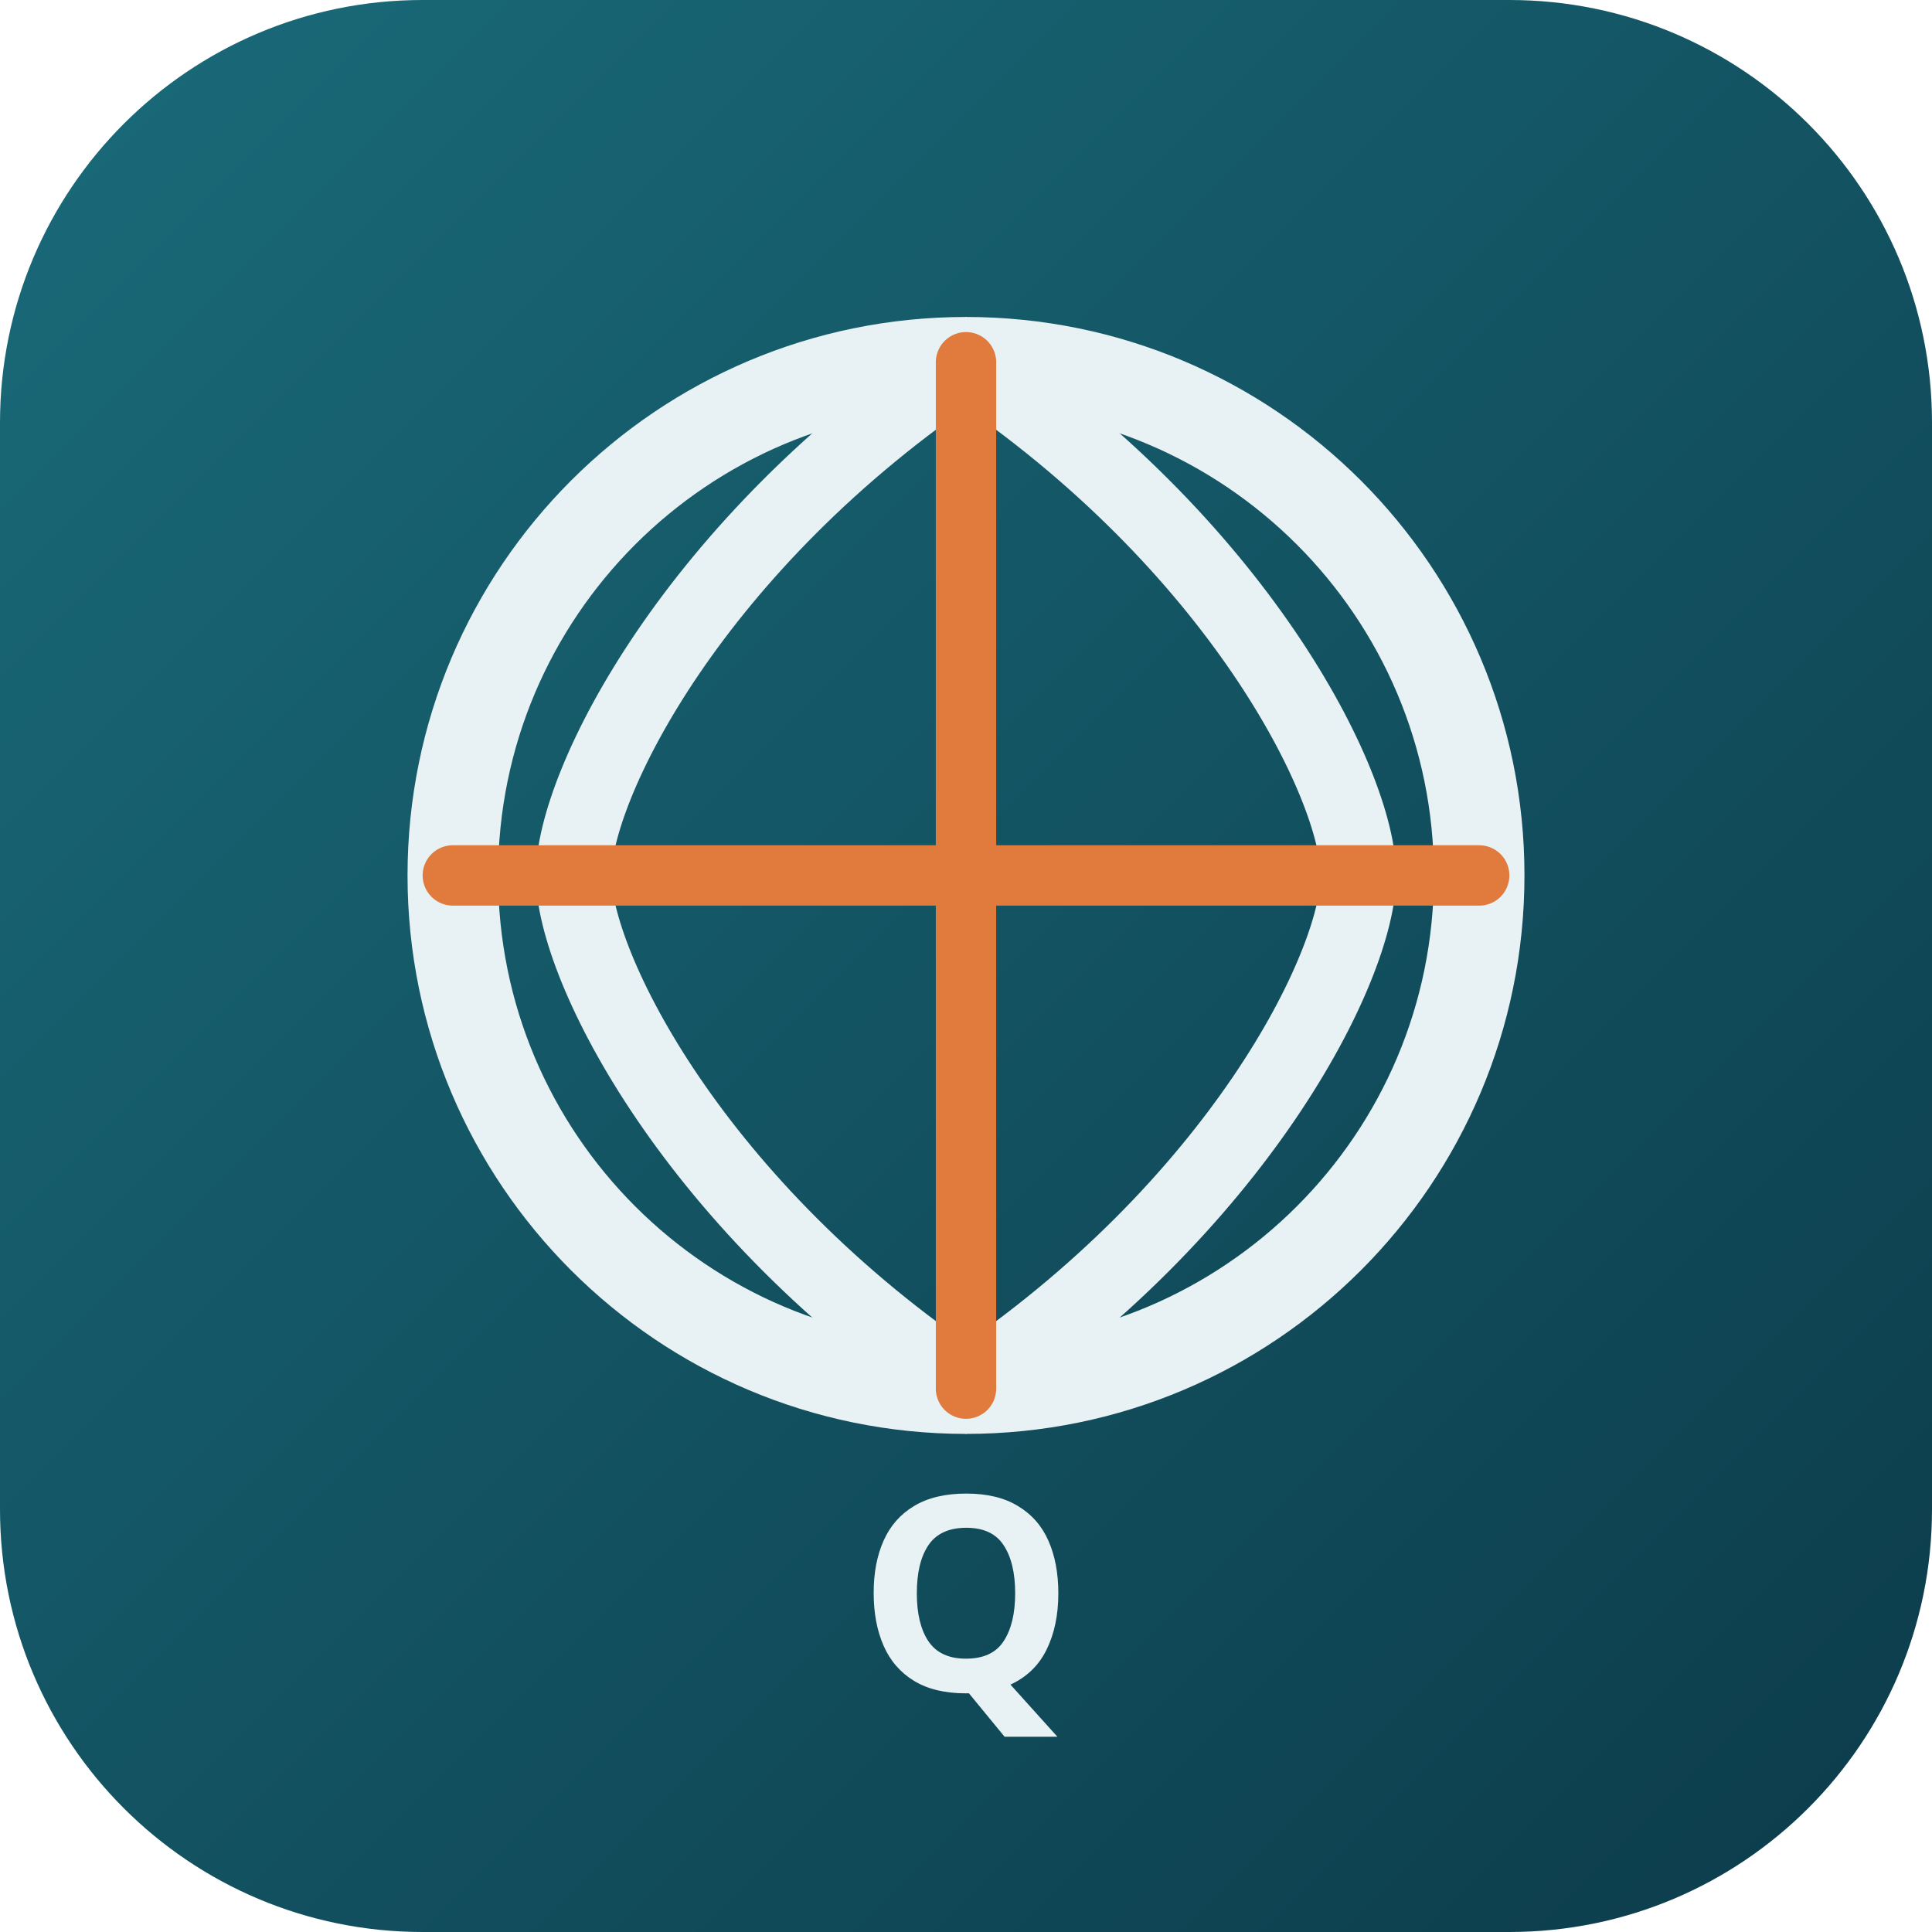
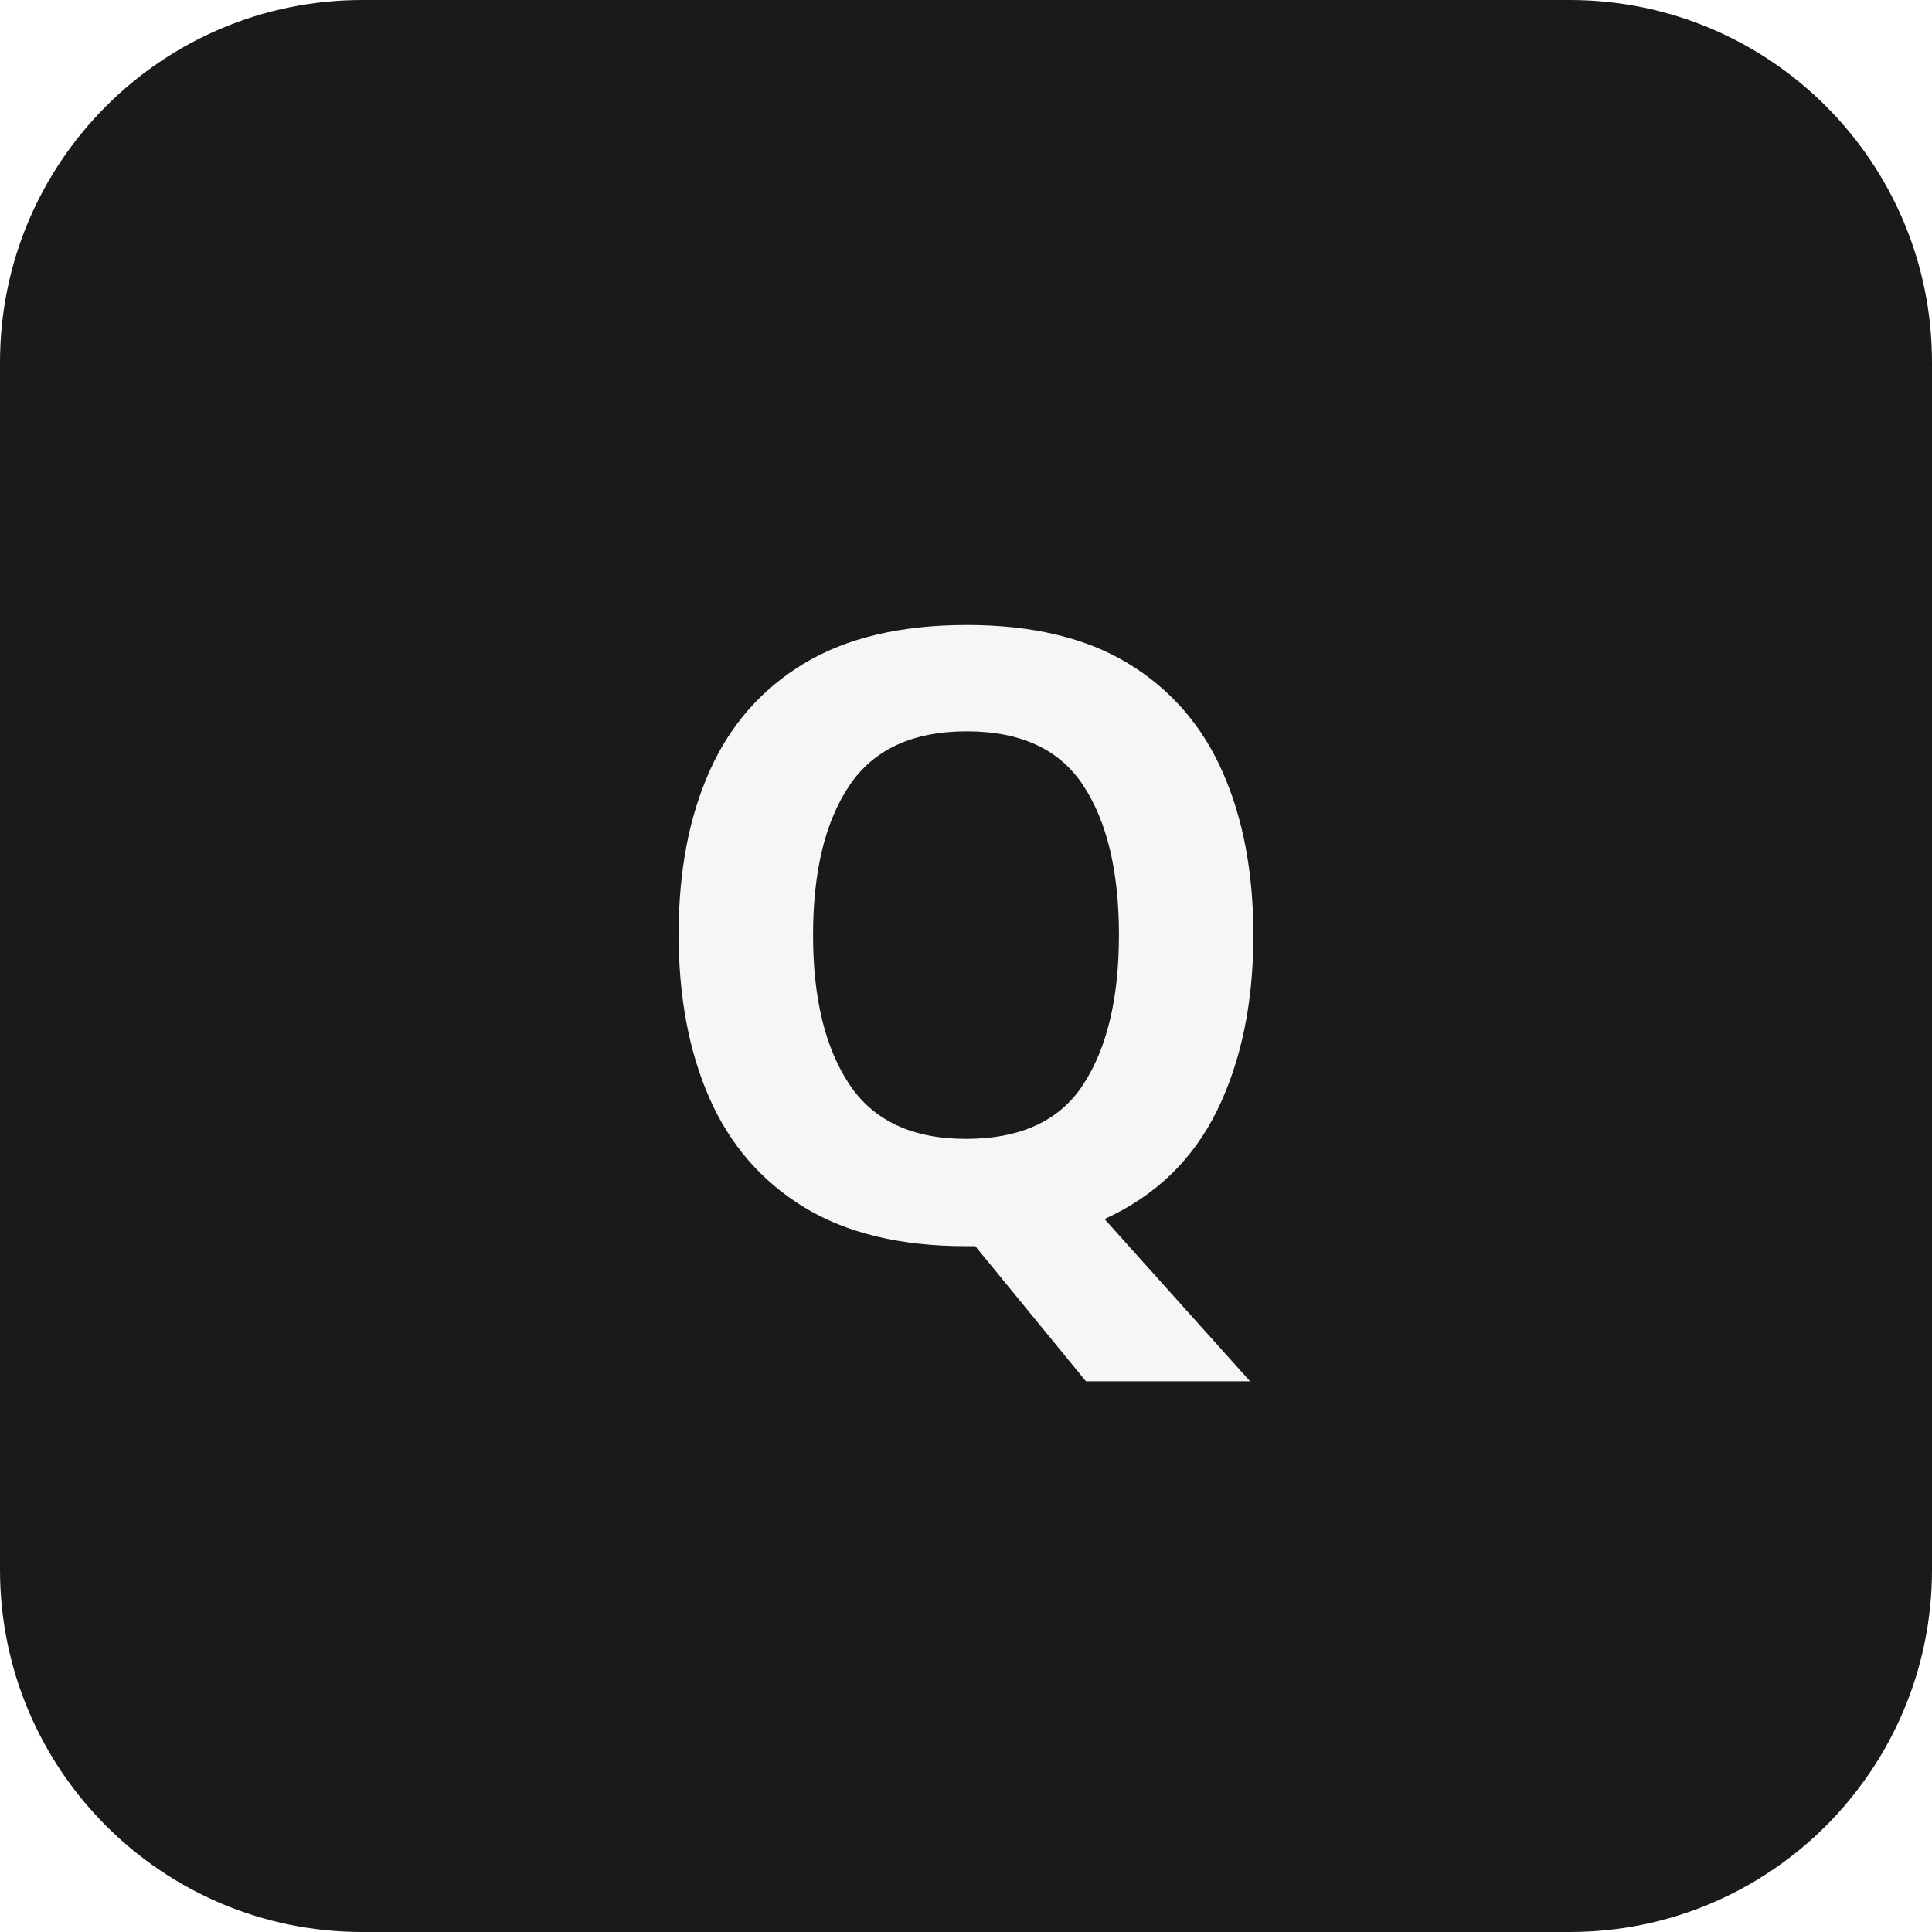
<svg xmlns="http://www.w3.org/2000/svg" viewBox="0 0 128 128" role="img" aria-label="Quizz">
-   <defs>
-     <linearGradient id="g" x1="0" y1="0" x2="1" y2="1">
-       <stop offset="0%" stop-color="#1a6b7a" />
-       <stop offset="100%" stop-color="#0c3b4a" />
-     </linearGradient>
-   </defs>
-   <rect width="128" height="128" rx="28" fill="url(#g)" />
-   <circle cx="64" cy="58" r="34" fill="none" stroke="#e8f2f4" stroke-width="6" />
-   <path d="M64 24c18 12 26 28 26 34s-8 22-26 34C46 80 38 64 38 58s8-22 26-34z" fill="none" stroke="#e8f2f4" stroke-width="5" />
-   <path d="M30 58h68M64 24v68" fill="none" stroke="#e07a3d" stroke-width="4" stroke-linecap="round" />
-   <text x="64" y="112" text-anchor="middle" font-family="Syne, sans-serif" font-size="18" font-weight="800" fill="#e8f2f4">Q</text>
+   <rect width="128" height="128" rx="24" fill="#1a1a1a" />
+   <text x="64" y="82" text-anchor="middle" font-family="IBM Plex Sans, sans-serif" font-size="56" font-weight="600" fill="#f6f6f6">Q</text>
</svg>
